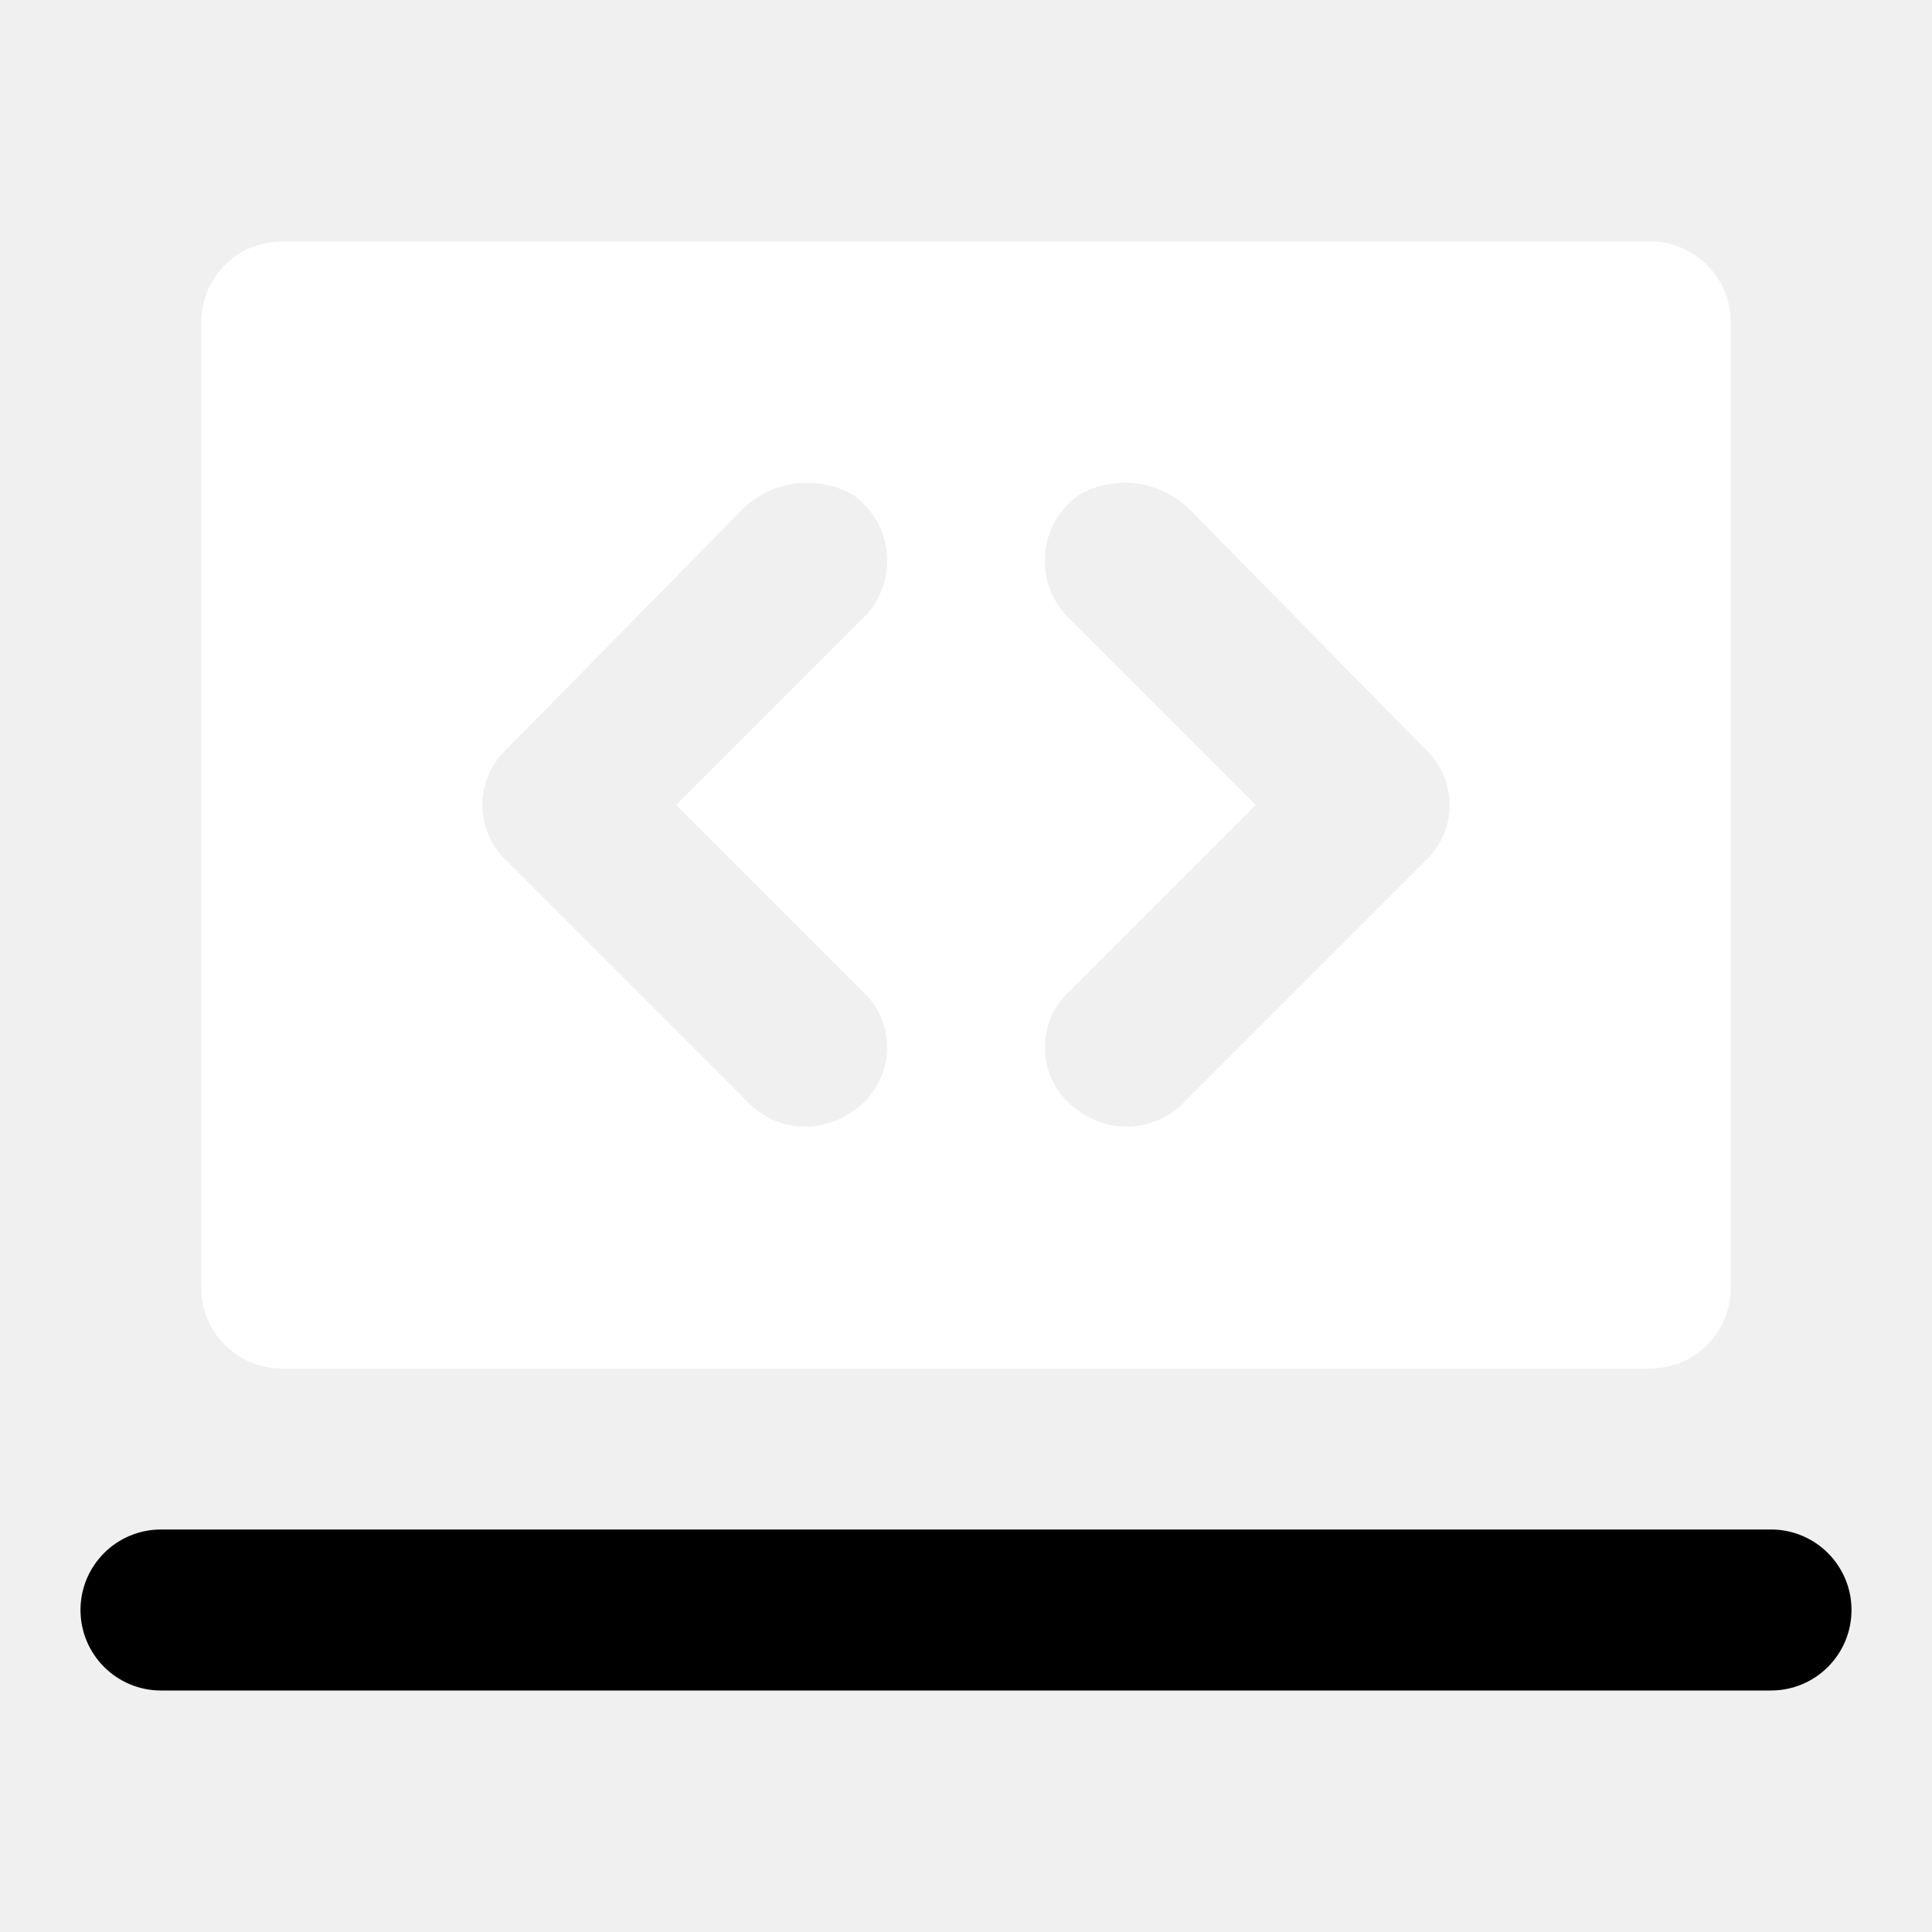
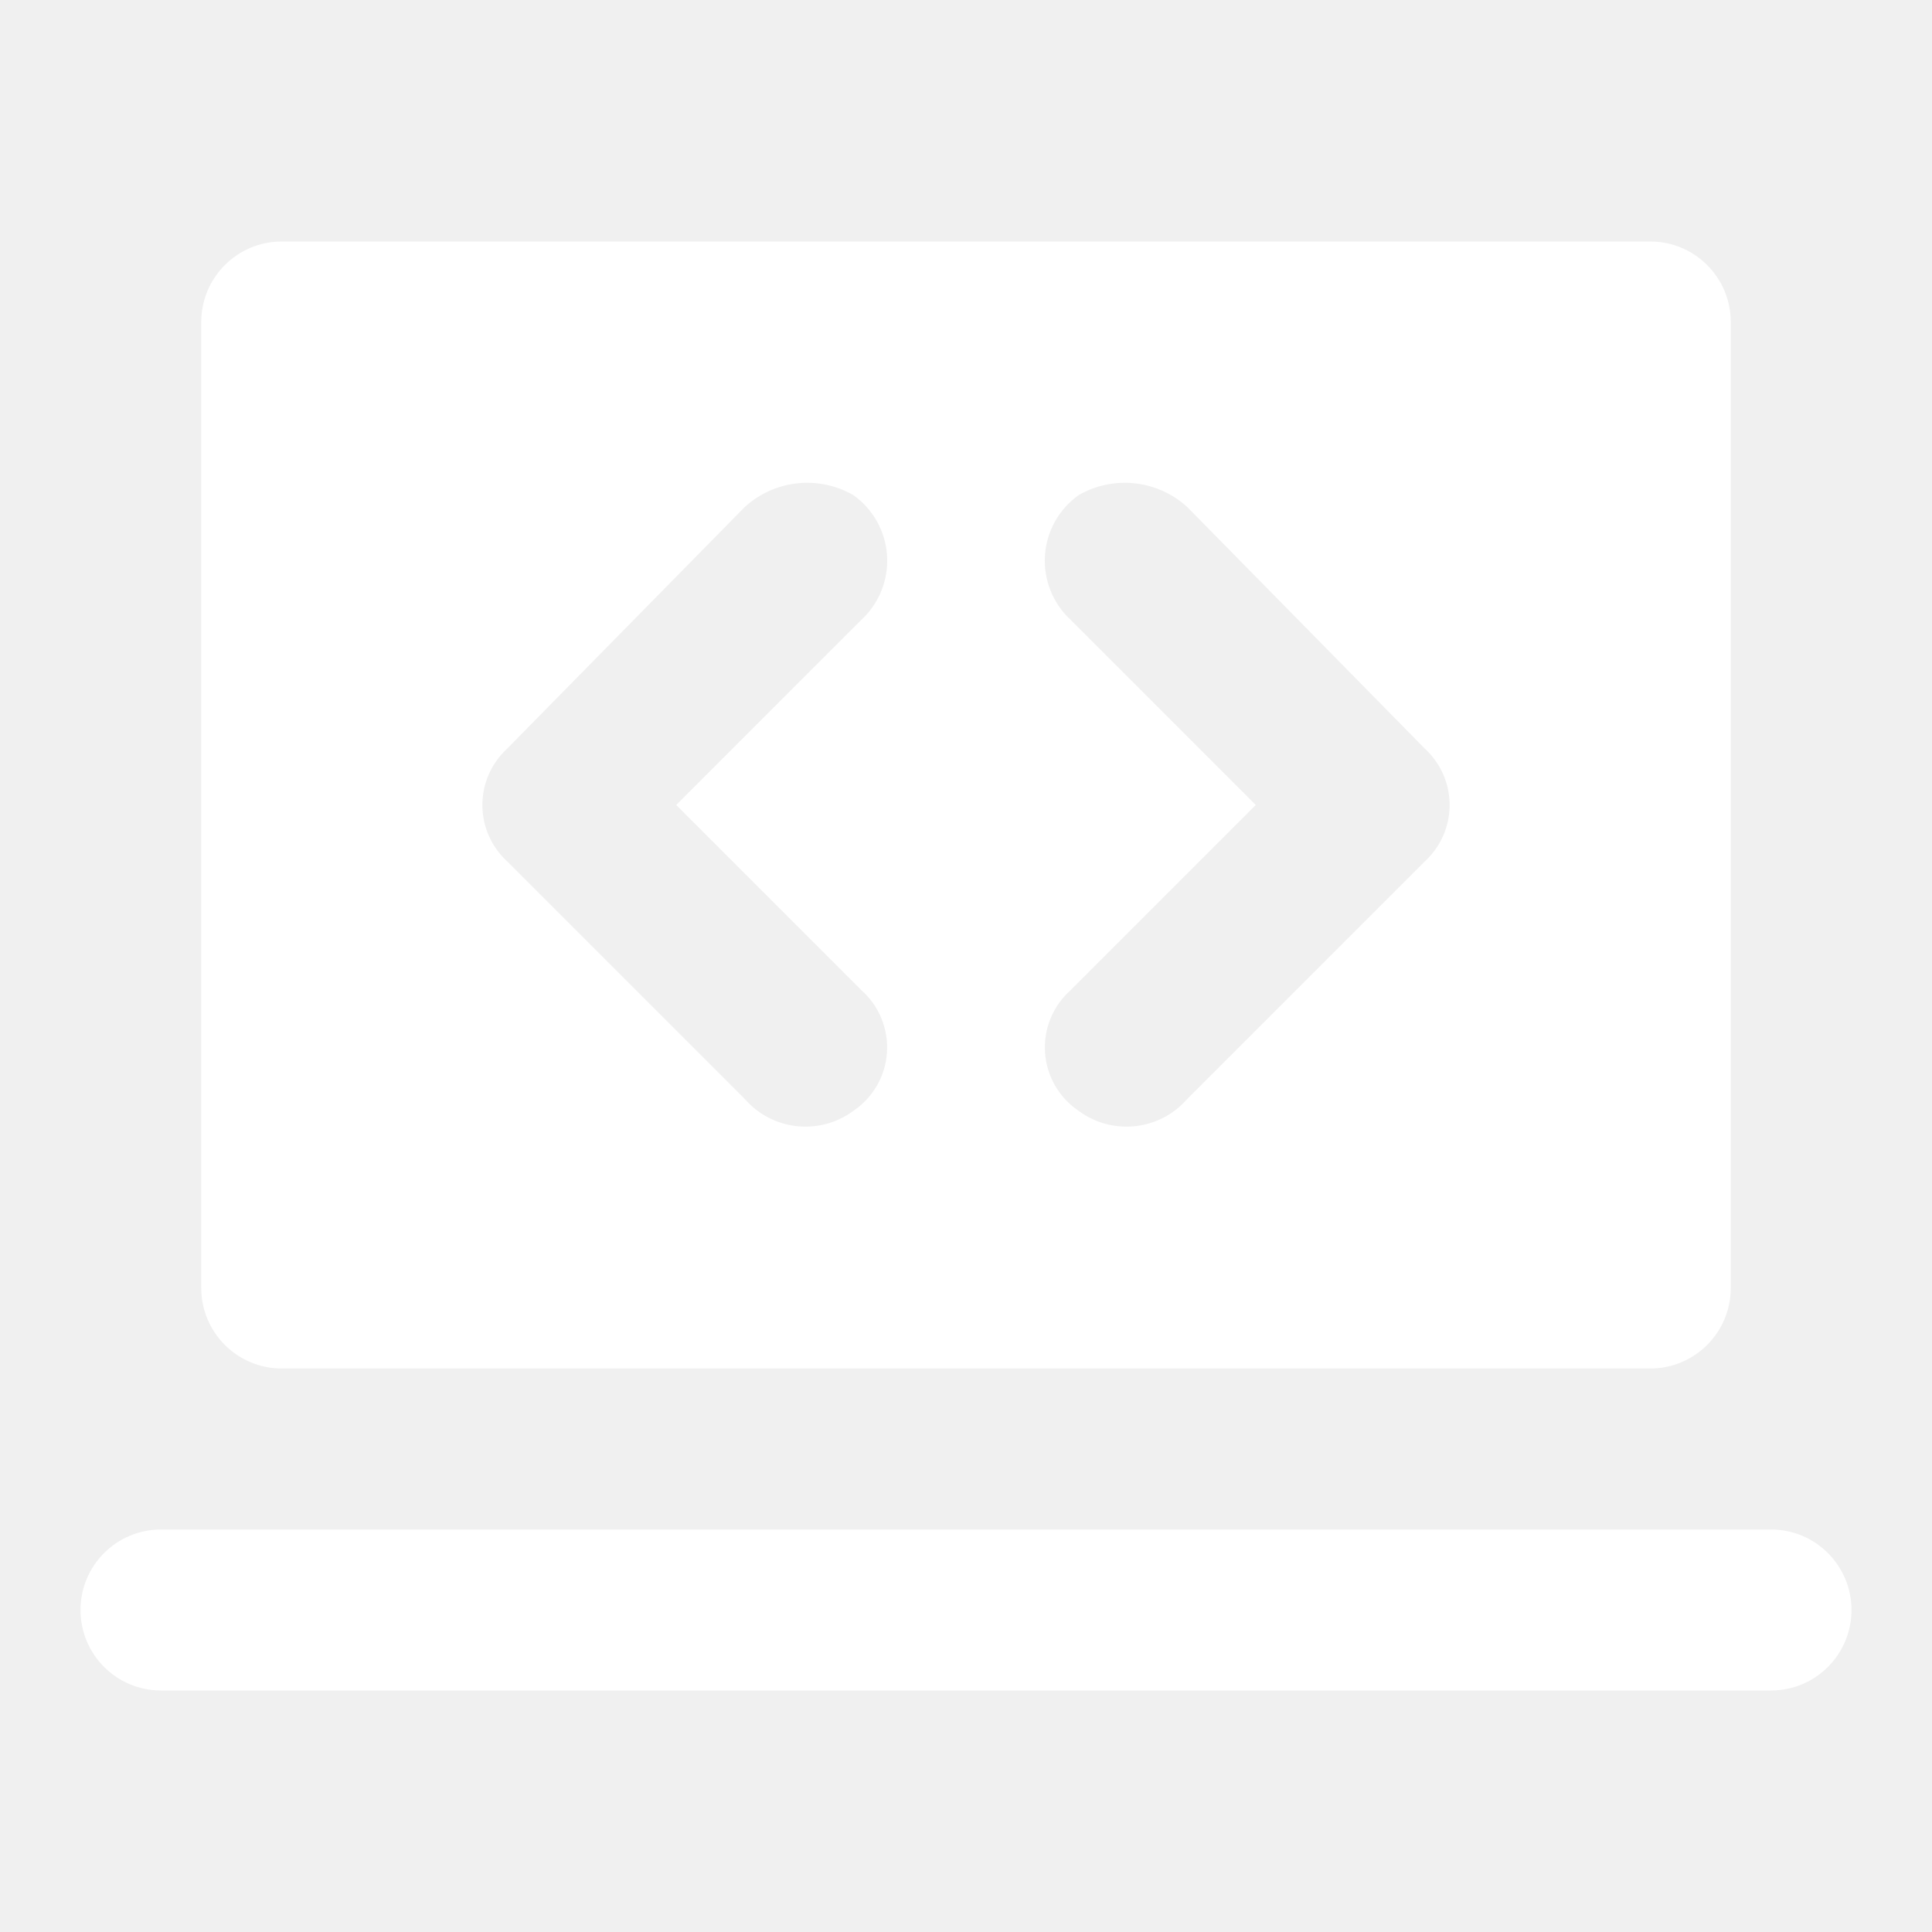
<svg xmlns="http://www.w3.org/2000/svg" width="800px" height="800px" viewBox="0 0 48 48">
  <g id="Layer_2" data-name="Layer 2">
    <g id="invisible_box" data-name="invisible box">
      <rect width="48" height="48" fill="none" />
    </g>
    <g id="icons_Q2" data-name="icons Q2">
      <g>
-         <path d="M41,6H7A2,2,0,0,0,5,8V32a2,2,0,0,0,2,2H41a2,2,0,0,0,2-2V8A2,2,0,0,0,41,6ZM21.4,24.6a1.9,1.9,0,0,1-.2,3,2,2,0,0,1-2.7-.3l-5.9-5.9a1.9,1.9,0,0,1,0-2.8l5.9-6a2.3,2.3,0,0,1,2.7-.3,2,2,0,0,1,.2,3.1L16.8,20Zm14-3.2-5.9,5.9a2,2,0,0,1-2.7.3,1.9,1.9,0,0,1-.2-3L31.2,20l-4.6-4.6a2,2,0,0,1,.2-3.1,2.3,2.3,0,0,1,2.7.3l5.9,6A1.9,1.9,0,0,1,35.4,21.4Z" fill="#ffffff" />
-         <path d="M44,38H4a2,2,0,0,0,0,4H44a2,2,0,0,0,0-4Z" />
+         <path d="M41,6H7A2,2,0,0,0,5,8V32a2,2,0,0,0,2,2H41a2,2,0,0,0,2-2V8A2,2,0,0,0,41,6ZM21.4,24.6a1.9,1.9,0,0,1-.2,3,2,2,0,0,1-2.7-.3l-5.9-5.9a1.9,1.9,0,0,1,0-2.8l5.9-6a2.3,2.3,0,0,1,2.7-.3,2,2,0,0,1,.2,3.1L16.8,20Zm14-3.2-5.9,5.9a2,2,0,0,1-2.7.3,1.9,1.9,0,0,1-.2-3L31.2,20l-4.6-4.6a2,2,0,0,1,.2-3.1,2.3,2.3,0,0,1,2.7.3l5.9,6A1.9,1.9,0,0,1,35.4,21.4Z" fill="#ffffffff" />
+         <path d="M44,38H4a2,2,0,0,0,0,4H44a2,2,0,0,0,0-4Z" fill="#ffffff" />
      </g>
    </g>
  </g>
</svg>
